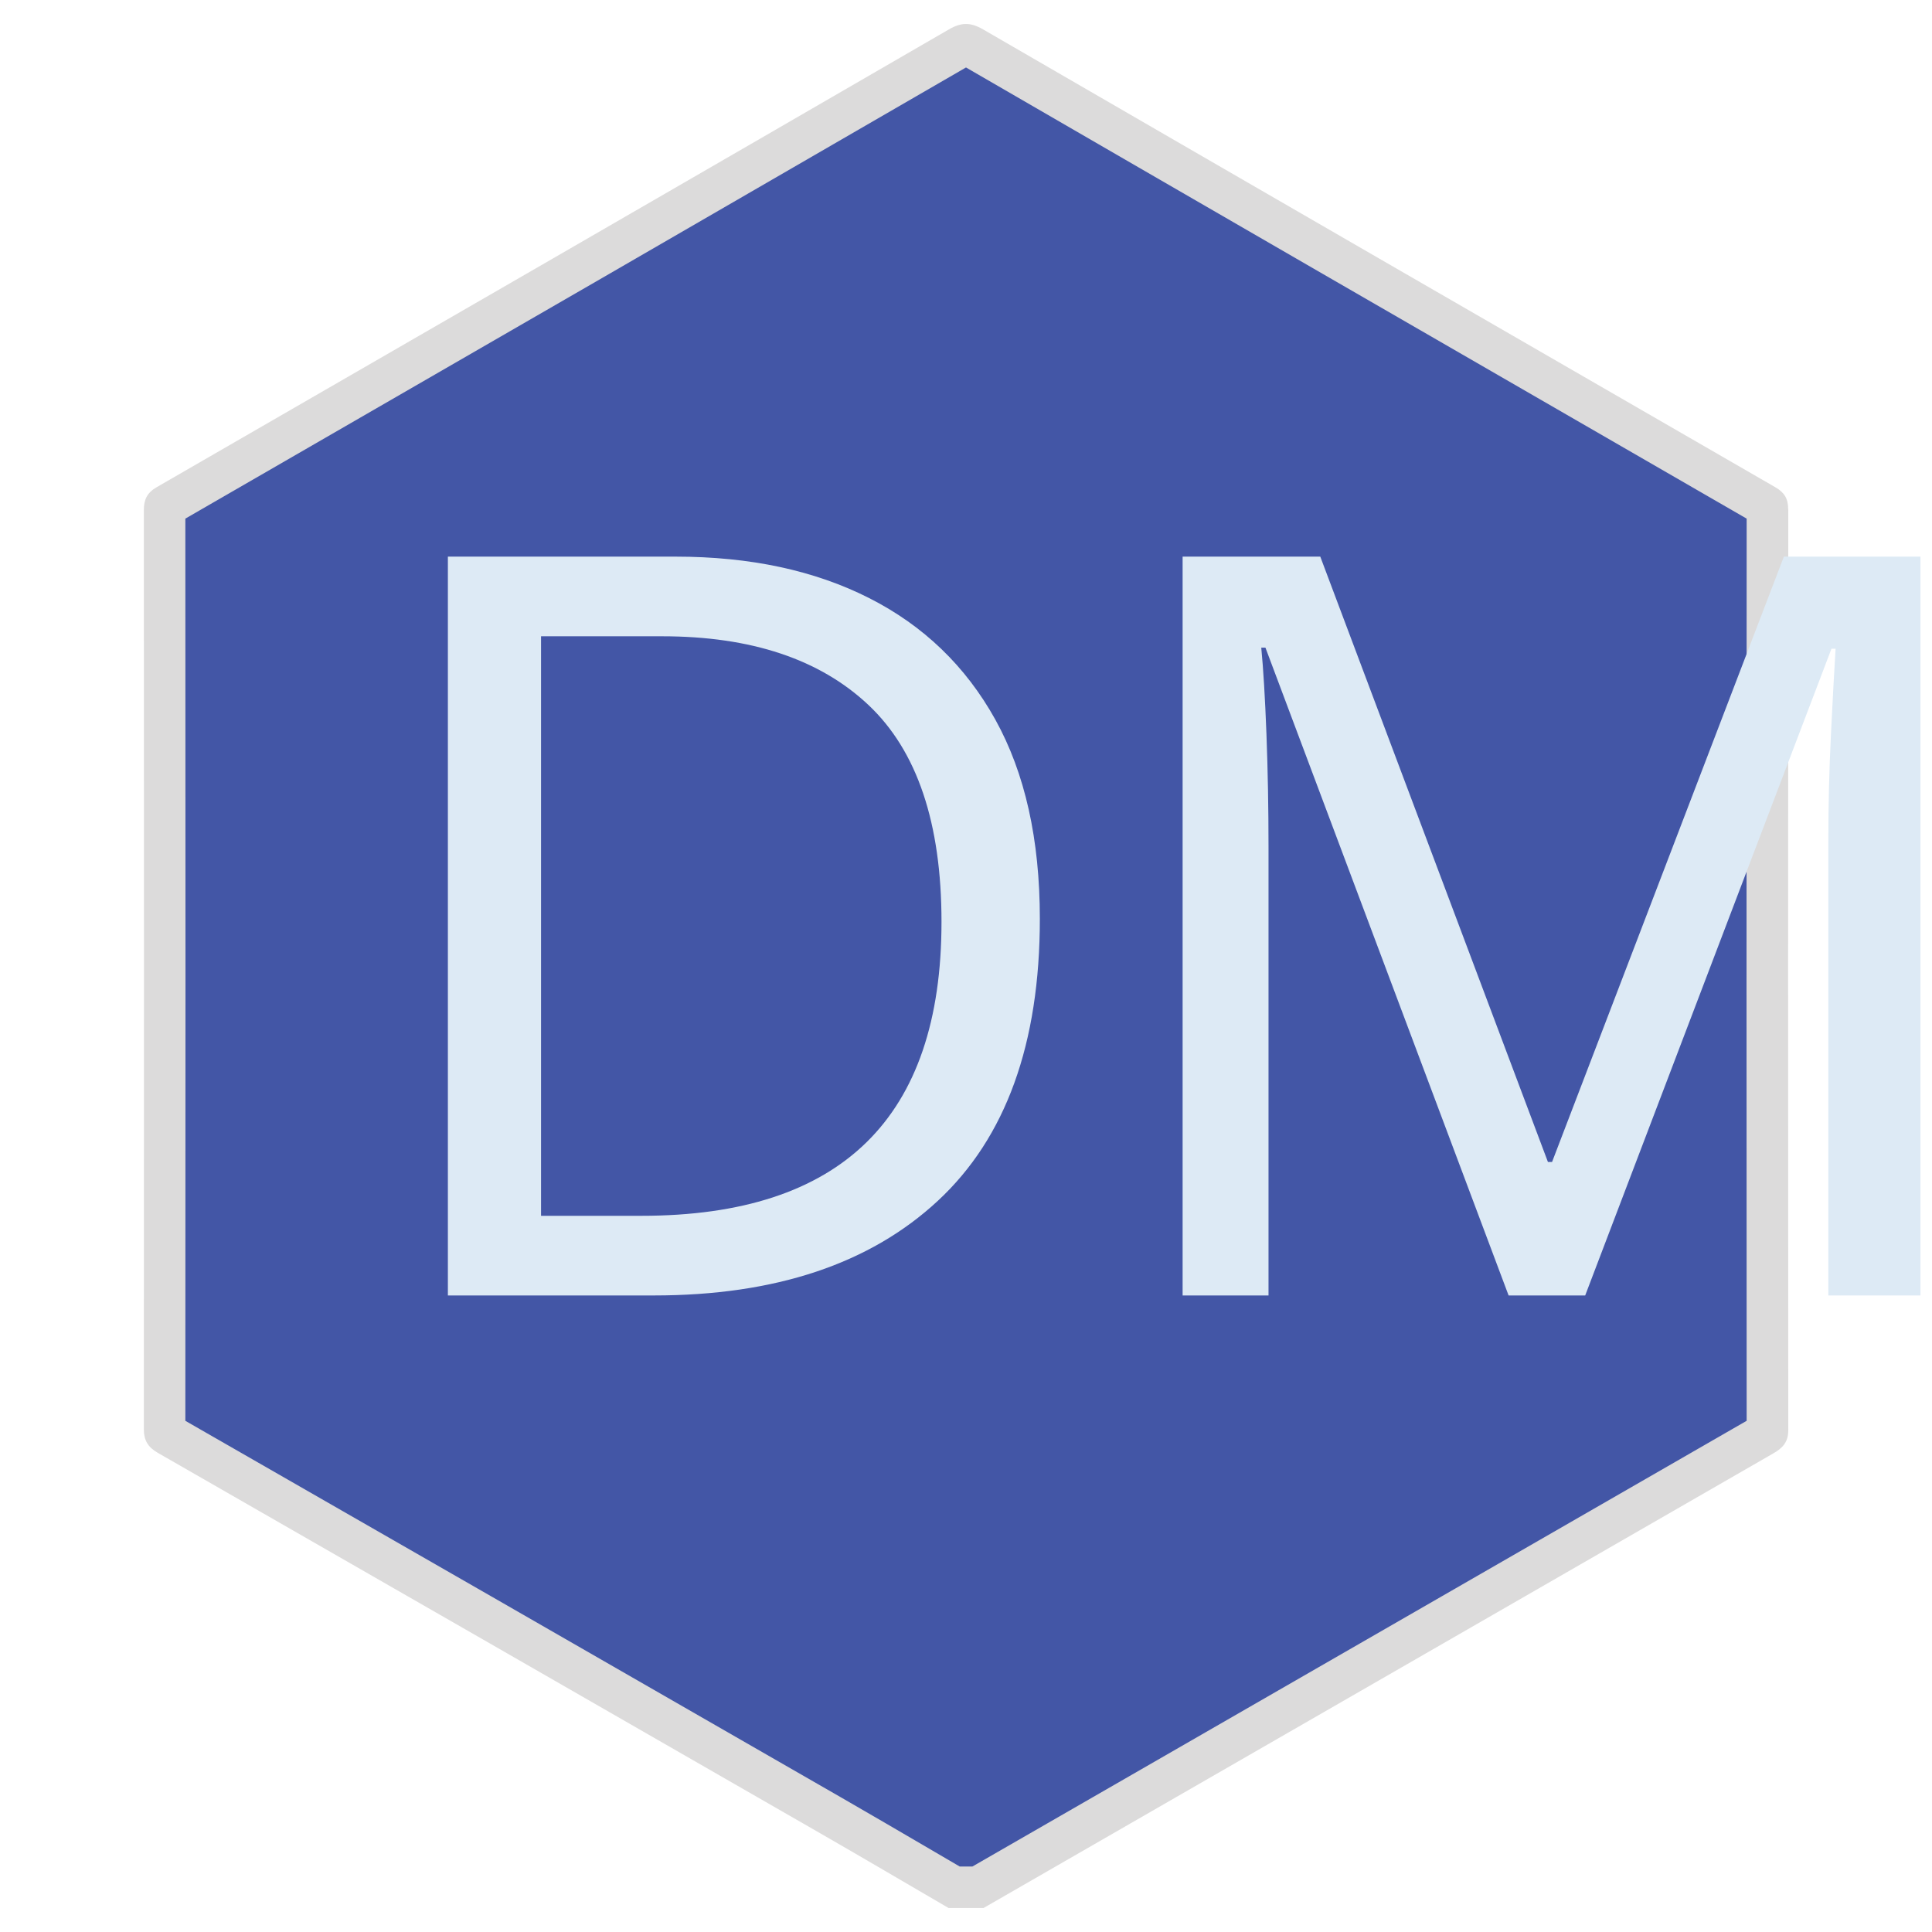
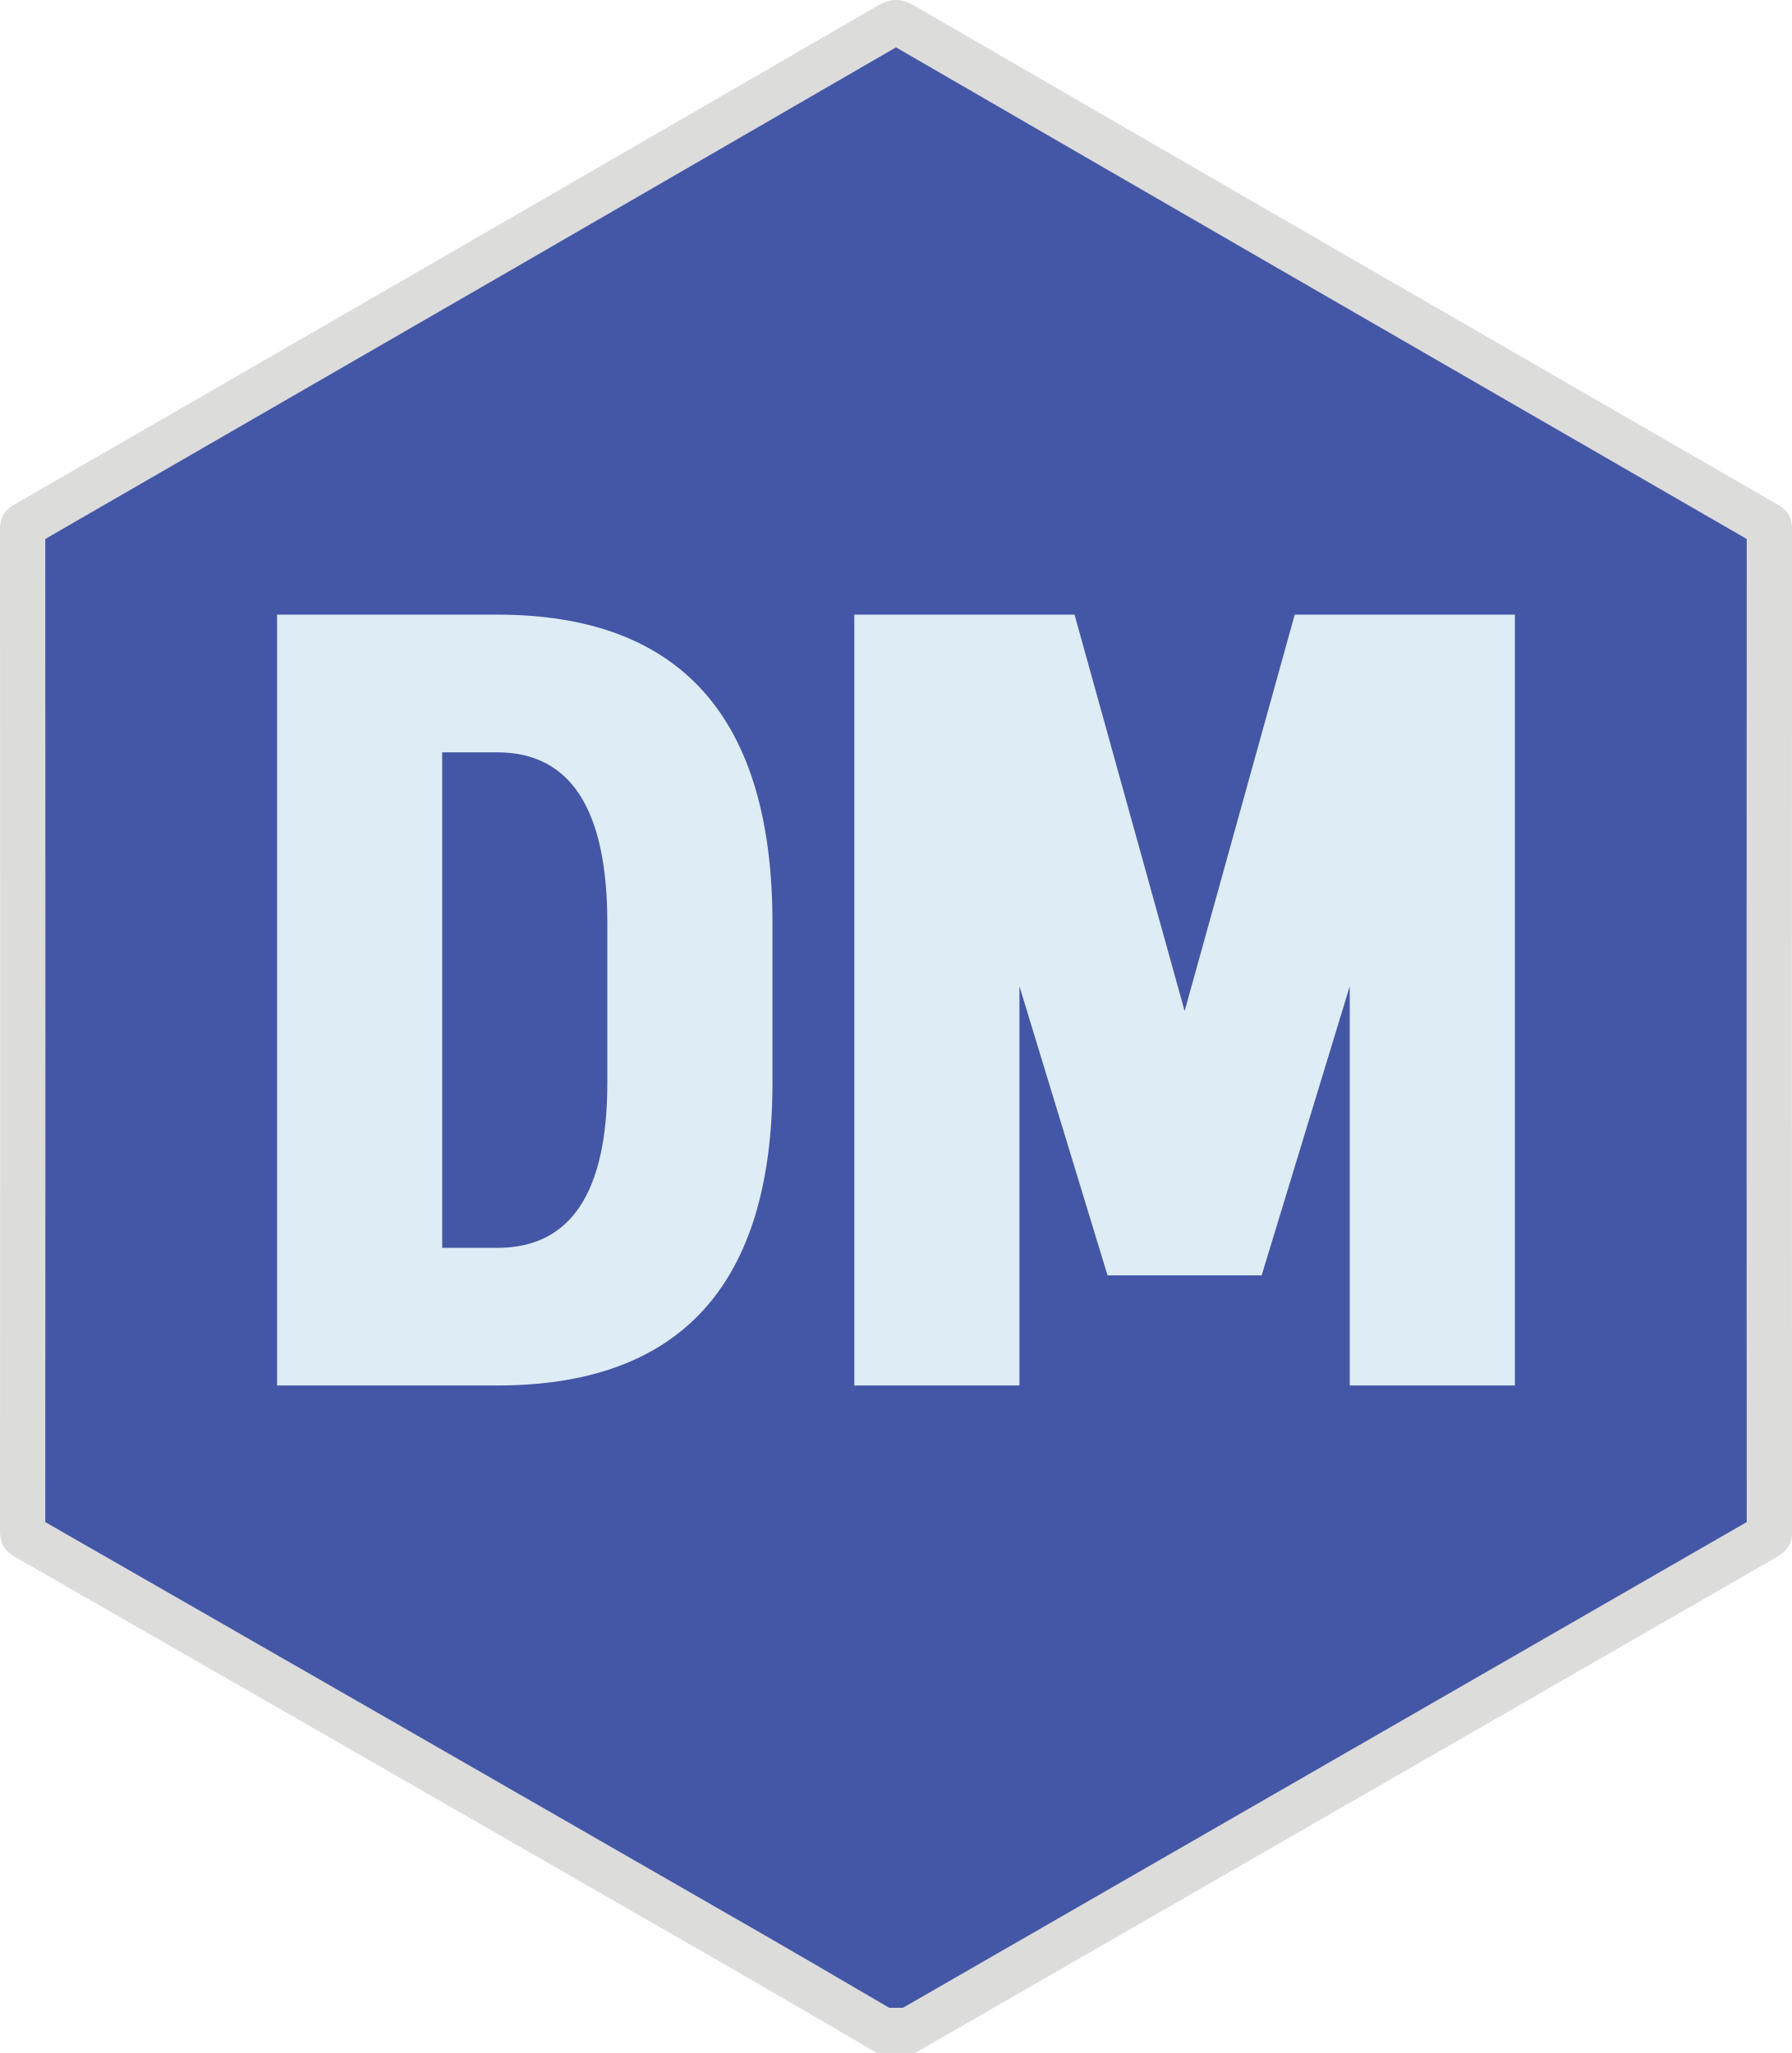
- <svg xmlns="http://www.w3.org/2000/svg" id="Layer_1" data-name="Layer 1" viewBox="0 0 512 512" width="512" height="512">
-   <defs>
-     <style>
-       .cls-1 {
-         fill: #ddeaf5;
-         font-family: FreeroadBold, Freeroad;
-         font-size: 274.24px;
-         letter-spacing: -.02em;
-       }
- 
-       .cls-2 {
-         fill: #4356a6;
-       }
- 
-       .cls-3 {
-         fill: #dcdbdb;
-       }
-     </style>
-   </defs>
-   <path class="cls-2" d="M260.51,499.47h-9.03c-11.02-6.42-22.01-12.9-33.06-19.25-57.02-32.79-114.06-65.56-171.12-98.28-2.51-1.44-3.58-3.2-3.58-6.11.05-79.08.05-158.15,0-237.23,0-2.73.82-4.51,3.28-5.93C115.24,93.31,183.45,53.92,251.6,14.44c3.19-1.85,5.6-1.85,8.79,0,68.15,39.48,136.36,78.87,204.59,118.23,2.3,1.33,3.28,2.95,3.28,5.6-.04,79.29-.05,158.58,0,237.87,0,3.02-1.44,4.56-3.86,5.95M257.63,497.6" />
-   <path class="cls-3" d="M473.88,134.89c0-2.73-1.01-4.39-3.37-5.75-70.03-40.4-140.04-80.83-210-121.36-3.28-1.9-5.75-1.9-9.02,0C181.53,48.31,111.52,88.74,41.49,129.13c-2.52,1.46-3.37,3.28-3.37,6.09.05,81.17.05,162.33,0,243.5,0,2.99,1.1,4.8,3.67,6.28,58.57,33.59,117.12,67.23,175.65,100.88,11.35,6.53,22.63,13.17,33.94,19.76h9.27l209.3-120.48c2.48-1.42,3.96-3.01,3.96-6.11-.06-81.39-.05-162.78,0-244.16ZM257.69,494.65h-3.35c-2.72-1.58-5.43-3.17-8.14-4.76-7.61-4.45-15.49-9.06-23.28-13.54-67.33-38.72-122.63-70.48-173.8-99.82.05-76.98.05-157.38,0-239.09C129.05,91.33,194.88,53.29,256,17.88c59.58,34.52,123.53,71.47,206.88,119.56-.05,86.15-.04,164.42,0,239.09l-205.19,118.12Z" />
-   <text class="cls-1" transform="translate(92.1 343.31)">
-     <tspan x="0" y="0">DM</tspan>
-   </text>
+ <svg xmlns="http://www.w3.org/2000/svg" id="a" viewBox="0 0 435.77 499.29">
+   <path d="M222.4,493.12h-9.03c-11.02-6.42-22.01-12.9-33.06-19.25-57.02-32.79-114.06-65.56-171.12-98.28-2.51-1.44-3.58-3.2-3.58-6.11.05-79.08.05-158.15,0-237.23,0-2.73.82-4.51,3.28-5.93C77.13,86.96,145.34,47.56,213.49,8.08c3.19-1.85,5.6-1.85,8.79,0,68.15,39.48,136.36,78.87,204.59,118.23,2.3,1.33,3.28,2.95,3.28,5.6-.04,79.29-.05,158.58,0,237.87,0,3.02-1.44,4.56-3.86,5.95M219.52,491.24" style="fill:#4456a6;" />
+   <path d="M435.77,128.53c0-2.73-1.01-4.39-3.37-5.75C362.36,82.38,292.35,41.95,222.4,1.42c-3.28-1.9-5.75-1.9-9.02,0C143.42,41.95,73.41,82.38,3.37,122.78.85,124.23,0,126.06,0,128.87.05,210.03.05,291.2,0,372.37c0,2.99,1.1,4.8,3.67,6.28,58.57,33.59,117.12,67.23,175.65,100.88,11.35,6.53,22.63,13.17,33.94,19.76h9.27l209.3-120.48c2.48-1.42,3.96-3.01,3.96-6.11-.06-81.39-.05-162.78,0-244.16ZM219.58,488.29h-3.35c-2.72-1.58-5.43-3.17-8.14-4.76-7.61-4.45-15.49-9.06-23.28-13.54-67.33-38.72-122.63-70.48-173.8-99.82.05-76.98.05-157.38,0-239.09C90.94,84.97,156.76,46.93,217.89,11.52c59.58,34.52,123.53,71.47,206.88,119.56-.05,86.15-.04,164.42,0,239.09l-205.19,118.12Z" style="fill:#dcdcdb;" />
+   <path d="M187.85,224.47v38.83c0,49.1-22.31,73.65-66.93,73.65h-53.54v-187.47h53.54c44.62,0,66.93,25,66.93,74.99ZM120.92,182.96h-13.39v120.52h13.39c17.85,0,26.77-13.39,26.77-40.17v-38.83c0-27.67-8.92-41.51-26.77-41.51Z" style="fill:#deecf6;" />
+   <path d="M261.31,149.48l26.77,96.41,26.77-96.41h53.54v187.47h-40.16v-97.08l-21.42,70.3h-37.48l-21.42-70.3v97.08h-40.16v-187.47h53.54Z" style="fill:#deecf6;" />
</svg>
